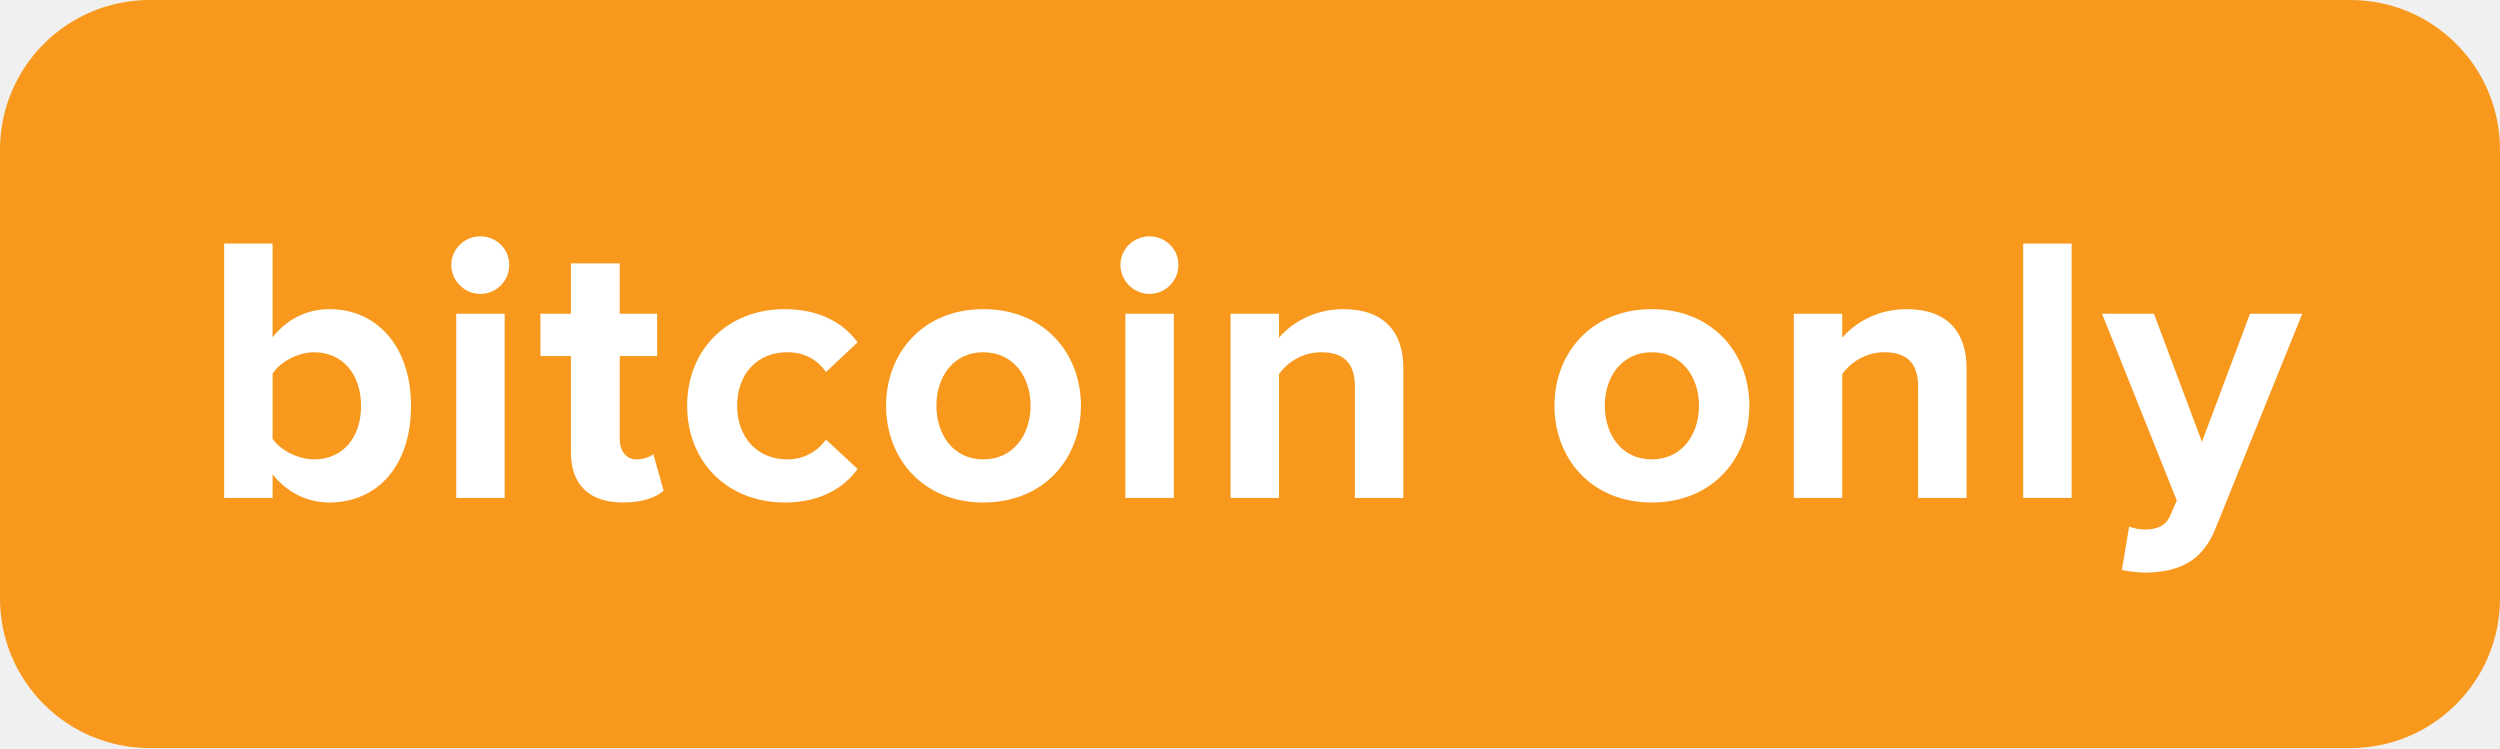
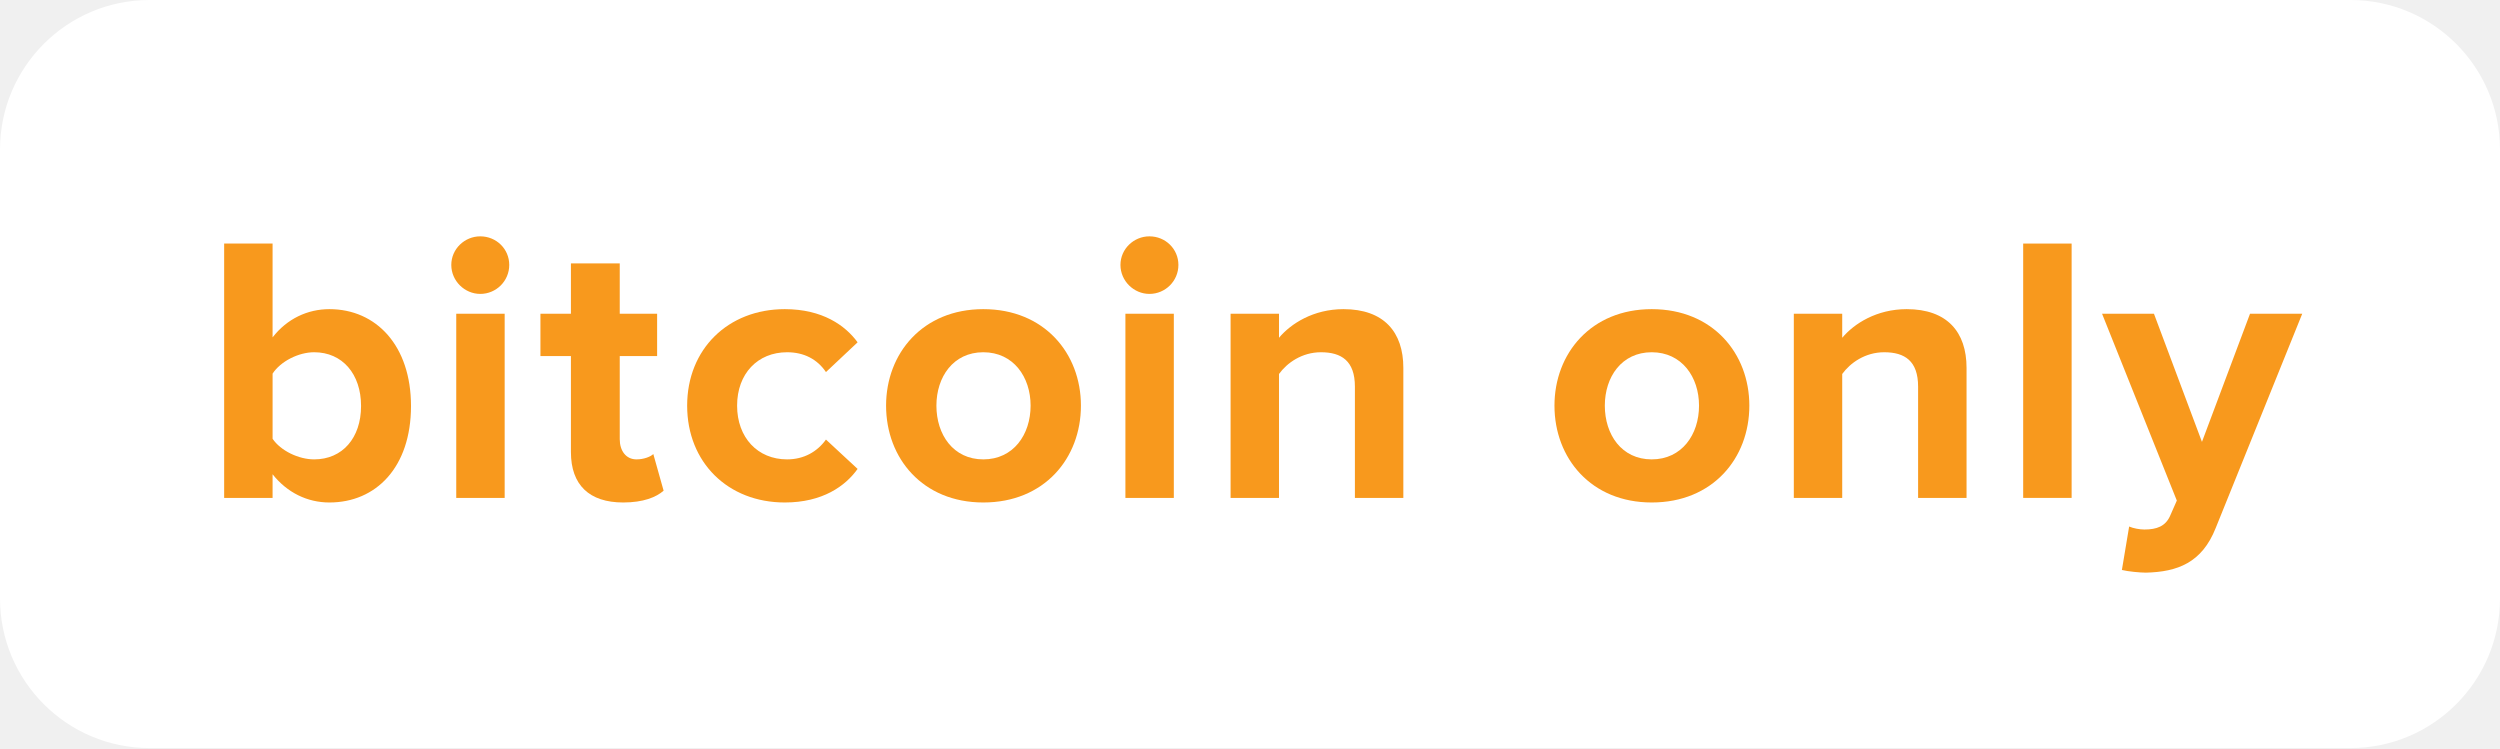
<svg xmlns="http://www.w3.org/2000/svg" version="1.1" id="Layer_1" x="0px" y="0px" width="753.066px" height="225.339px" viewBox="0 0 753.066 225.339" enable-background="new 0 0 753.066 225.339" xml:space="preserve">
  <g>
    <g>
-       <path fill="#F8991D" d="M753.066,180.266c0,24.886-20.172,45.073-45.062,45.073H45.072C20.185,225.339,0,205.152,0,180.266V45.074    C0,20.187,20.185,0,45.072,0h662.933c24.89,0,45.062,20.187,45.062,45.074V180.266z" />
+       <path fill="#FFFFFF" d="M753.066,180.266c0,24.886-20.172,45.073-45.062,45.073H45.072C20.185,225.339,0,205.152,0,180.266V45.074    C0,20.187,20.185,0,45.072,0h662.934c24.89,0,45.062,20.187,45.062,45.074L753.066,180.266L753.066,180.266z" />
    </g>
    <g>
-       <path fill="#FFFFFF" d="M67.522,149.981V73.368h14.587v28.257c4.366-5.631,10.57-8.501,17.114-8.501    c14.128,0,24.582,11.026,24.582,29.174c0,18.5-10.563,29.064-24.582,29.064c-6.661,0-12.748-2.992-17.114-8.5v7.12H67.522z     M94.632,138.378c8.501,0,14.128-6.435,14.128-16.081s-5.627-16.191-14.128-16.191c-4.707,0-10.111,2.745-12.522,6.435v19.634    C84.521,135.743,89.925,138.378,94.632,138.378z" />
-       <path fill="#FFFFFF" d="M135.943,79.803c0-4.823,4.019-8.61,8.726-8.61c4.83,0,8.729,3.787,8.729,8.61s-3.9,8.729-8.729,8.729    C139.962,88.532,135.943,84.626,135.943,79.803z M137.433,149.981V94.504h14.585v55.477H137.433z" />
-       <path fill="#FFFFFF" d="M171.978,136.194v-28.942h-9.183V94.504h9.183V79.336h14.705v15.167h11.258v12.748h-11.258V132.3    c0,3.443,1.843,6.078,5.055,6.078c2.188,0,4.25-0.804,5.055-1.608l3.105,11.036c-2.188,1.944-6.091,3.556-12.175,3.556    C177.499,151.361,171.978,146.072,171.978,136.194z" />
-       <path fill="#FFFFFF" d="M206.989,122.188c0-16.999,12.291-29.064,29.405-29.064c11.371,0,18.263,4.936,21.937,9.991l-9.53,8.961    c-2.645-3.906-6.661-5.969-11.715-5.969c-8.848,0-15.052,6.435-15.052,16.082c0,9.646,6.204,16.19,15.052,16.19    c5.055,0,9.07-2.294,11.715-5.969l9.53,8.839c-3.674,5.167-10.566,10.113-21.937,10.113    C219.28,151.361,206.989,139.295,206.989,122.188z" />
-       <path fill="#FFFFFF" d="M266.91,122.188c0-15.74,11.027-29.064,29.29-29.064c18.379,0,29.405,13.324,29.405,29.064    c0,15.85-11.026,29.173-29.405,29.173C277.937,151.361,266.91,138.038,266.91,122.188z M310.444,122.188    c0-8.623-5.17-16.082-14.244-16.082s-14.128,7.458-14.128,16.082c0,8.72,5.055,16.19,14.128,16.19    S310.444,130.908,310.444,122.188z" />
-       <path fill="#FFFFFF" d="M337.511,79.803c0-4.823,4.019-8.61,8.726-8.61c4.823,0,8.729,3.787,8.729,8.61s-3.906,8.729-8.729,8.729    C341.53,88.532,337.511,84.626,337.511,79.803z M339.001,149.981V94.504h14.585v55.477H339.001z" />
-       <path fill="#FFFFFF" d="M408.131,149.981v-33.533c0-7.706-4.019-10.341-10.222-10.341c-5.744,0-10.226,3.211-12.639,6.544v37.33    h-14.585V94.504h14.585v7.243c3.565-4.25,10.344-8.623,19.415-8.623c12.175,0,18.038,6.889,18.038,17.684v39.173H408.131z" />
-       <path fill="#FFFFFF" d="M468.247,122.188c0-15.74,11.039-29.064,29.295-29.064c18.379,0,29.405,13.324,29.405,29.064    c0,15.85-11.026,29.173-29.405,29.173C479.286,151.361,468.247,138.038,468.247,122.188z M511.792,122.188    c0-8.623-5.177-16.082-14.25-16.082s-14.128,7.458-14.128,16.082c0,8.72,5.055,16.19,14.128,16.19    S511.792,130.908,511.792,122.188z" />
-       <path fill="#FFFFFF" d="M577.783,149.981v-33.533c0-7.706-4.006-10.341-10.209-10.341c-5.75,0-10.231,3.211-12.651,6.544v37.33    h-14.579V94.504h14.579v7.243c3.568-4.25,10.356-8.623,19.418-8.623c12.185,0,18.034,6.889,18.034,17.684v39.173H577.783z" />
-       <path fill="#FFFFFF" d="M609.436,149.981V73.368h14.591v76.613H609.436z" />
-       <path fill="#FFFFFF" d="M641.354,158.604c1.271,0.56,3.224,0.901,4.595,0.901c3.784,0,6.322-1.026,7.693-4.006l2.075-4.713    l-22.52-56.282h15.631l14.46,38.601l14.481-38.601h15.728l-26.071,64.551c-4.138,10.454-11.49,13.211-21.015,13.443    c-1.733,0-5.399-0.341-7.242-0.805L641.354,158.604z" />
+       <path fill="#F8991D" d="M67.522,149.981V73.368h14.587v28.257c4.366-5.631,10.57-8.501,17.114-8.501    c14.128,0,24.582,11.026,24.582,29.174c0,18.5-10.563,29.063-24.582,29.063c-6.661,0-12.748-2.991-17.114-8.5v7.12L67.522,149.981    L67.522,149.981z M94.632,138.378c8.501,0,14.128-6.436,14.128-16.082c0-9.646-5.627-16.19-14.128-16.19    c-4.707,0-10.11,2.745-12.521,6.435v19.634C84.521,135.744,89.925,138.378,94.632,138.378z" />
+       <path fill="#F8991D" d="M135.943,79.803c0-4.823,4.019-8.61,8.726-8.61c4.83,0,8.729,3.787,8.729,8.61    c0,4.823-3.9,8.729-8.729,8.729C139.962,88.532,135.943,84.626,135.943,79.803z M137.433,149.981V94.504h14.585v55.477H137.433z" />
+       <path fill="#F8991D" d="M171.978,136.194v-28.942h-9.184V94.504h9.184V79.336h14.705v15.167h11.258v12.748h-11.258V132.3    c0,3.443,1.843,6.078,5.055,6.078c2.188,0,4.25-0.805,5.055-1.608l3.105,11.036c-2.188,1.943-6.091,3.556-12.175,3.556    C177.499,151.361,171.978,146.072,171.978,136.194z" />
+       <path fill="#F8991D" d="M206.989,122.188c0-16.999,12.291-29.064,29.405-29.064c11.371,0,18.263,4.936,21.937,9.991l-9.53,8.961    c-2.645-3.906-6.66-5.969-11.715-5.969c-8.848,0-15.052,6.435-15.052,16.082c0,9.646,6.204,16.189,15.052,16.189    c5.056,0,9.07-2.293,11.715-5.969l9.53,8.84c-3.674,5.166-10.565,10.112-21.937,10.112    C219.28,151.361,206.989,139.294,206.989,122.188z" />
+       <path fill="#F8991D" d="M266.91,122.188c0-15.74,11.027-29.064,29.29-29.064c18.379,0,29.405,13.324,29.405,29.064    c0,15.851-11.026,29.173-29.405,29.173C277.937,151.361,266.91,138.039,266.91,122.188z M310.444,122.188    c0-8.623-5.17-16.082-14.244-16.082s-14.128,7.458-14.128,16.082c0,8.72,5.055,16.19,14.128,16.19    S310.444,130.908,310.444,122.188z" />
+       <path fill="#F8991D" d="M337.511,79.803c0-4.823,4.019-8.61,8.726-8.61c4.823,0,8.729,3.787,8.729,8.61    c0,4.823-3.906,8.729-8.729,8.729C341.53,88.532,337.511,84.626,337.511,79.803z M339.002,149.981V94.504h14.585v55.477H339.002z" />
+       <path fill="#F8991D" d="M408.132,149.981v-33.532c0-7.707-4.02-10.342-10.223-10.342c-5.744,0-10.226,3.211-12.639,6.544v37.33    h-14.585V94.504h14.585v7.243c3.565-4.25,10.344-8.623,19.415-8.623c12.175,0,18.038,6.889,18.038,17.684v39.173H408.132    L408.132,149.981z" />
+       <path fill="#F8991D" d="M468.247,122.188c0-15.74,11.039-29.064,29.296-29.064c18.379,0,29.404,13.324,29.404,29.064    c0,15.851-11.025,29.173-29.404,29.173C479.286,151.361,468.247,138.039,468.247,122.188z M511.792,122.188    c0-8.623-5.177-16.082-14.25-16.082c-9.072,0-14.128,7.458-14.128,16.082c0,8.72,5.056,16.19,14.128,16.19    C506.615,138.378,511.792,130.908,511.792,122.188z" />
+       <path fill="#F8991D" d="M577.783,149.981v-33.532c0-7.707-4.006-10.342-10.209-10.342c-5.75,0-10.23,3.211-12.65,6.544v37.33    h-14.579V94.504h14.579v7.243c3.567-4.25,10.355-8.623,19.418-8.623c12.185,0,18.034,6.889,18.034,17.684v39.173H577.783    L577.783,149.981z" />
+       <path fill="#F8991D" d="M609.436,149.981V73.368h14.591v76.613H609.436L609.436,149.981z" />
+       <path fill="#F8991D" d="M641.354,158.604c1.271,0.56,3.224,0.901,4.595,0.901c3.784,0,6.322-1.026,7.693-4.006l2.075-4.713    l-22.521-56.283h15.631l14.46,38.601l14.481-38.601h15.728l-26.07,64.551c-4.139,10.454-11.49,13.211-21.016,13.442    c-1.732,0-5.398-0.34-7.241-0.805L641.354,158.604z" />
    </g>
  </g>
</svg>
